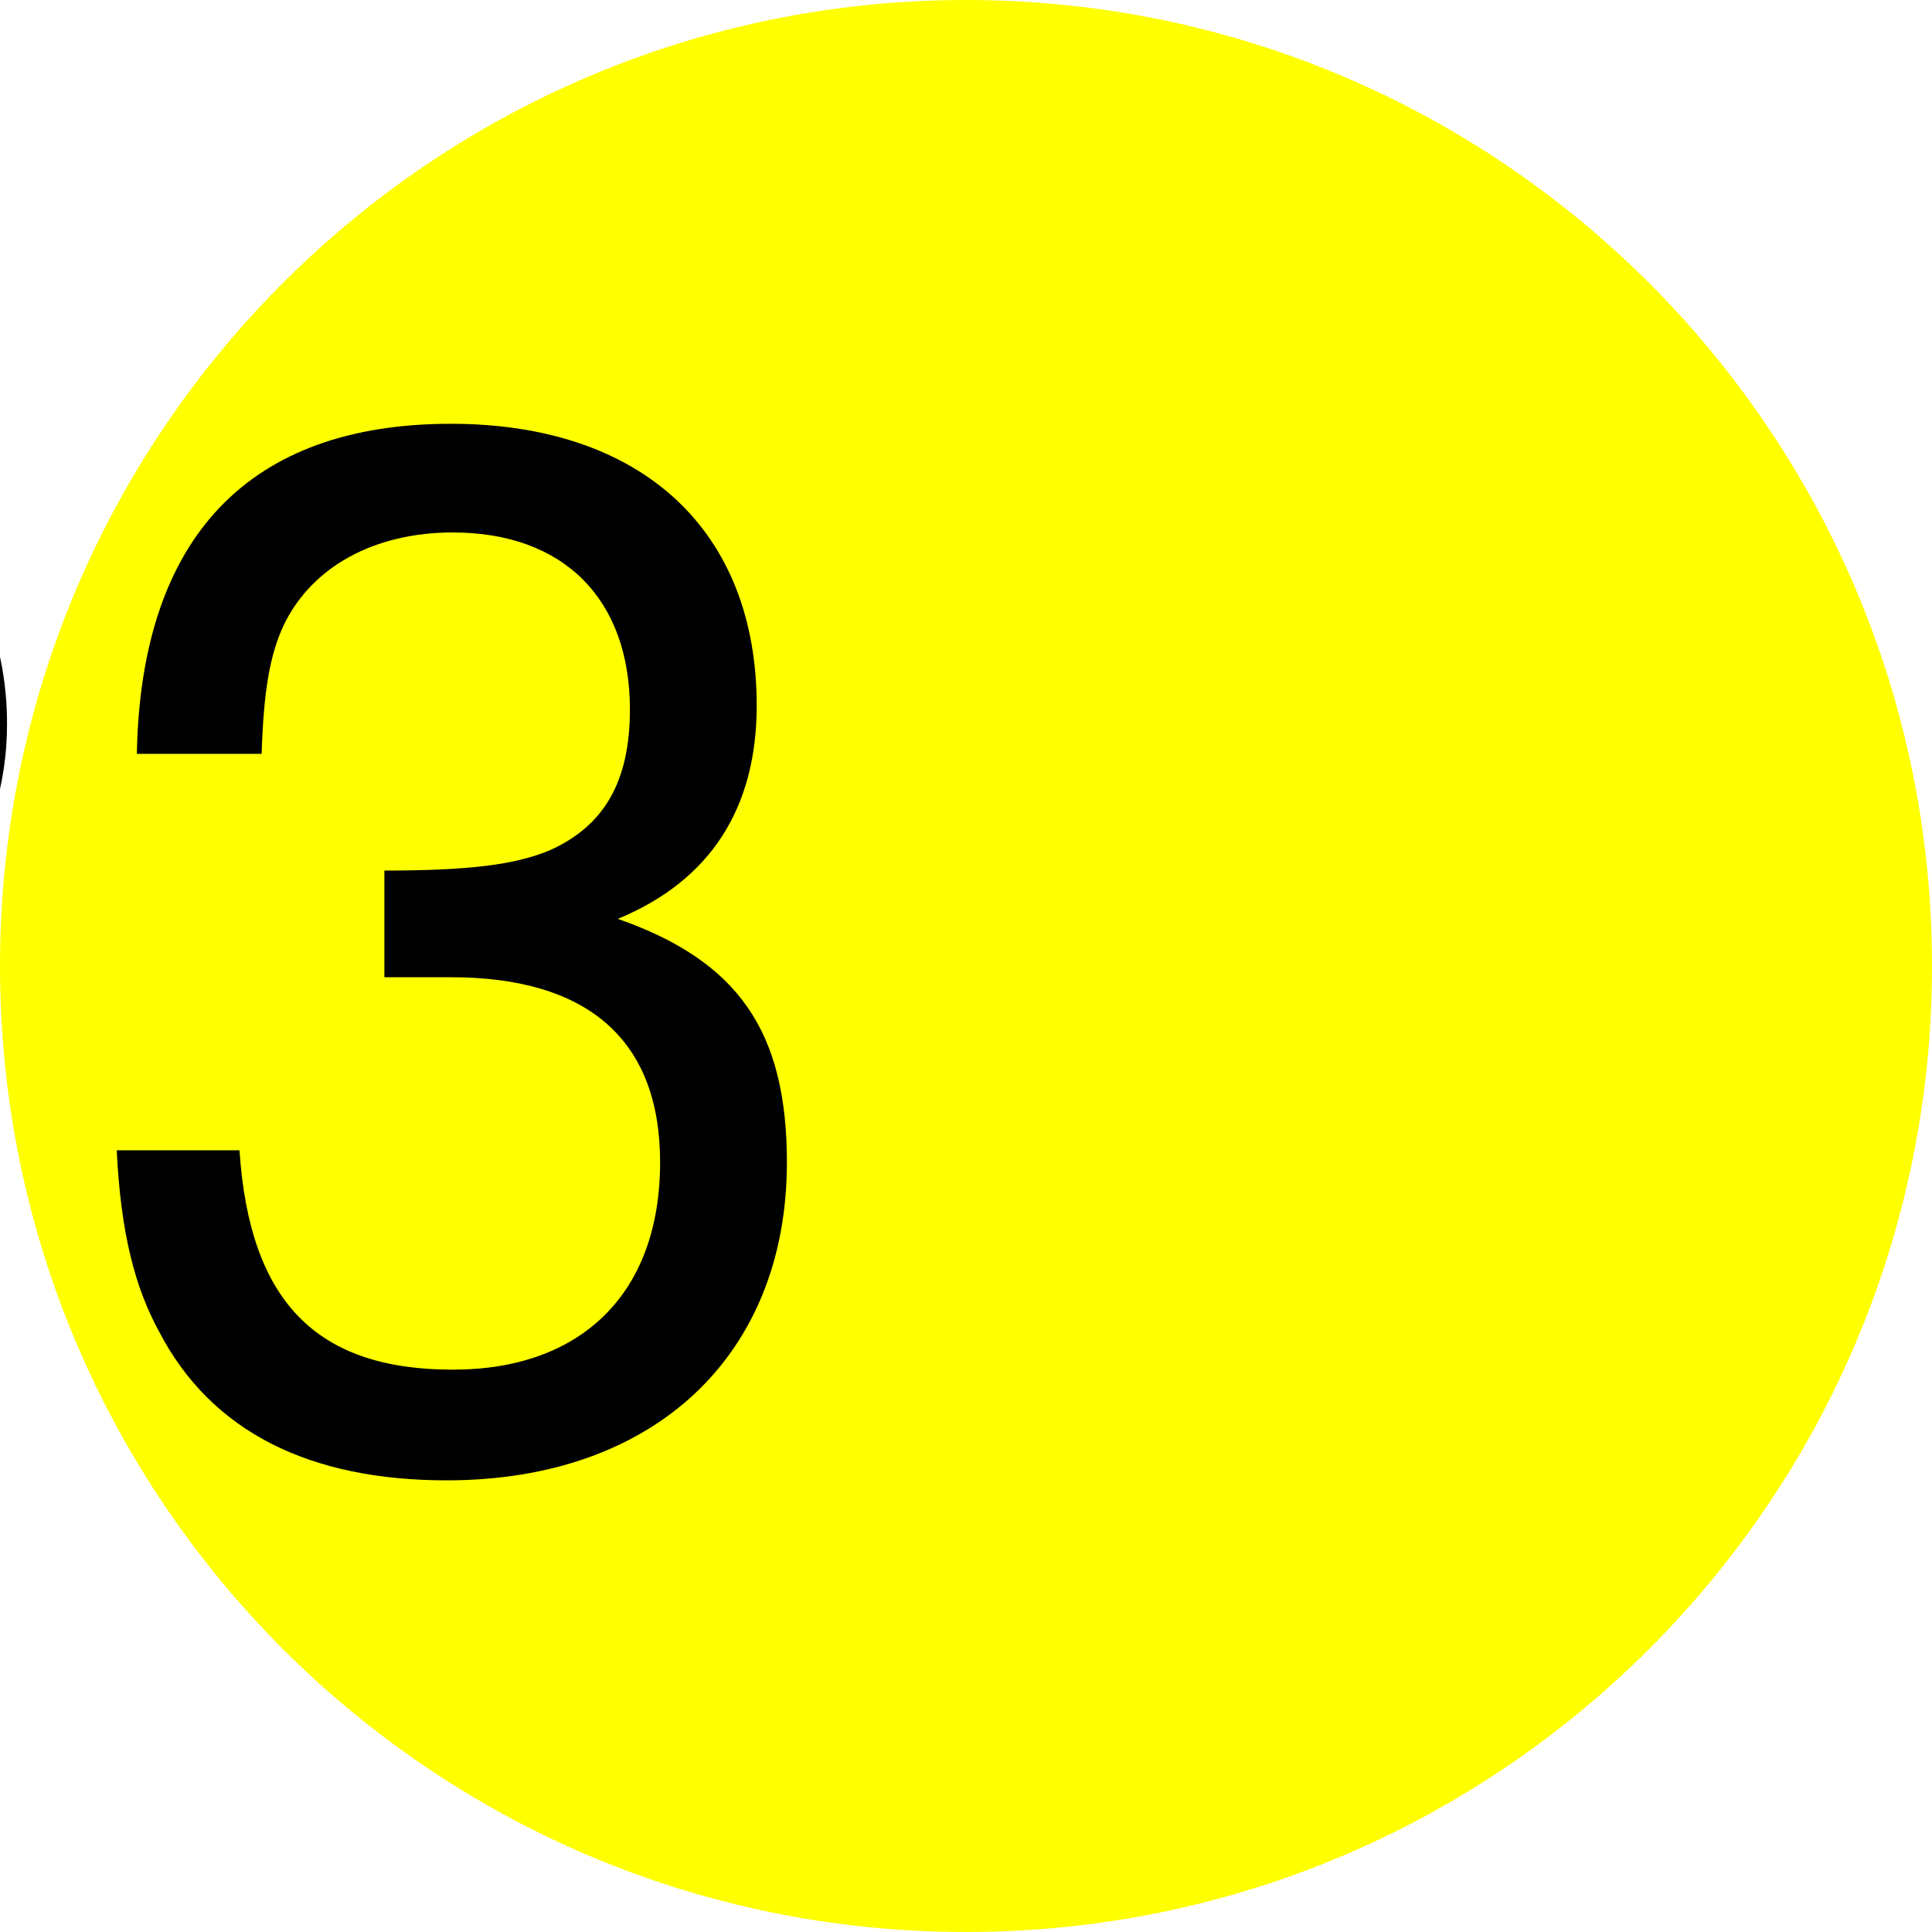
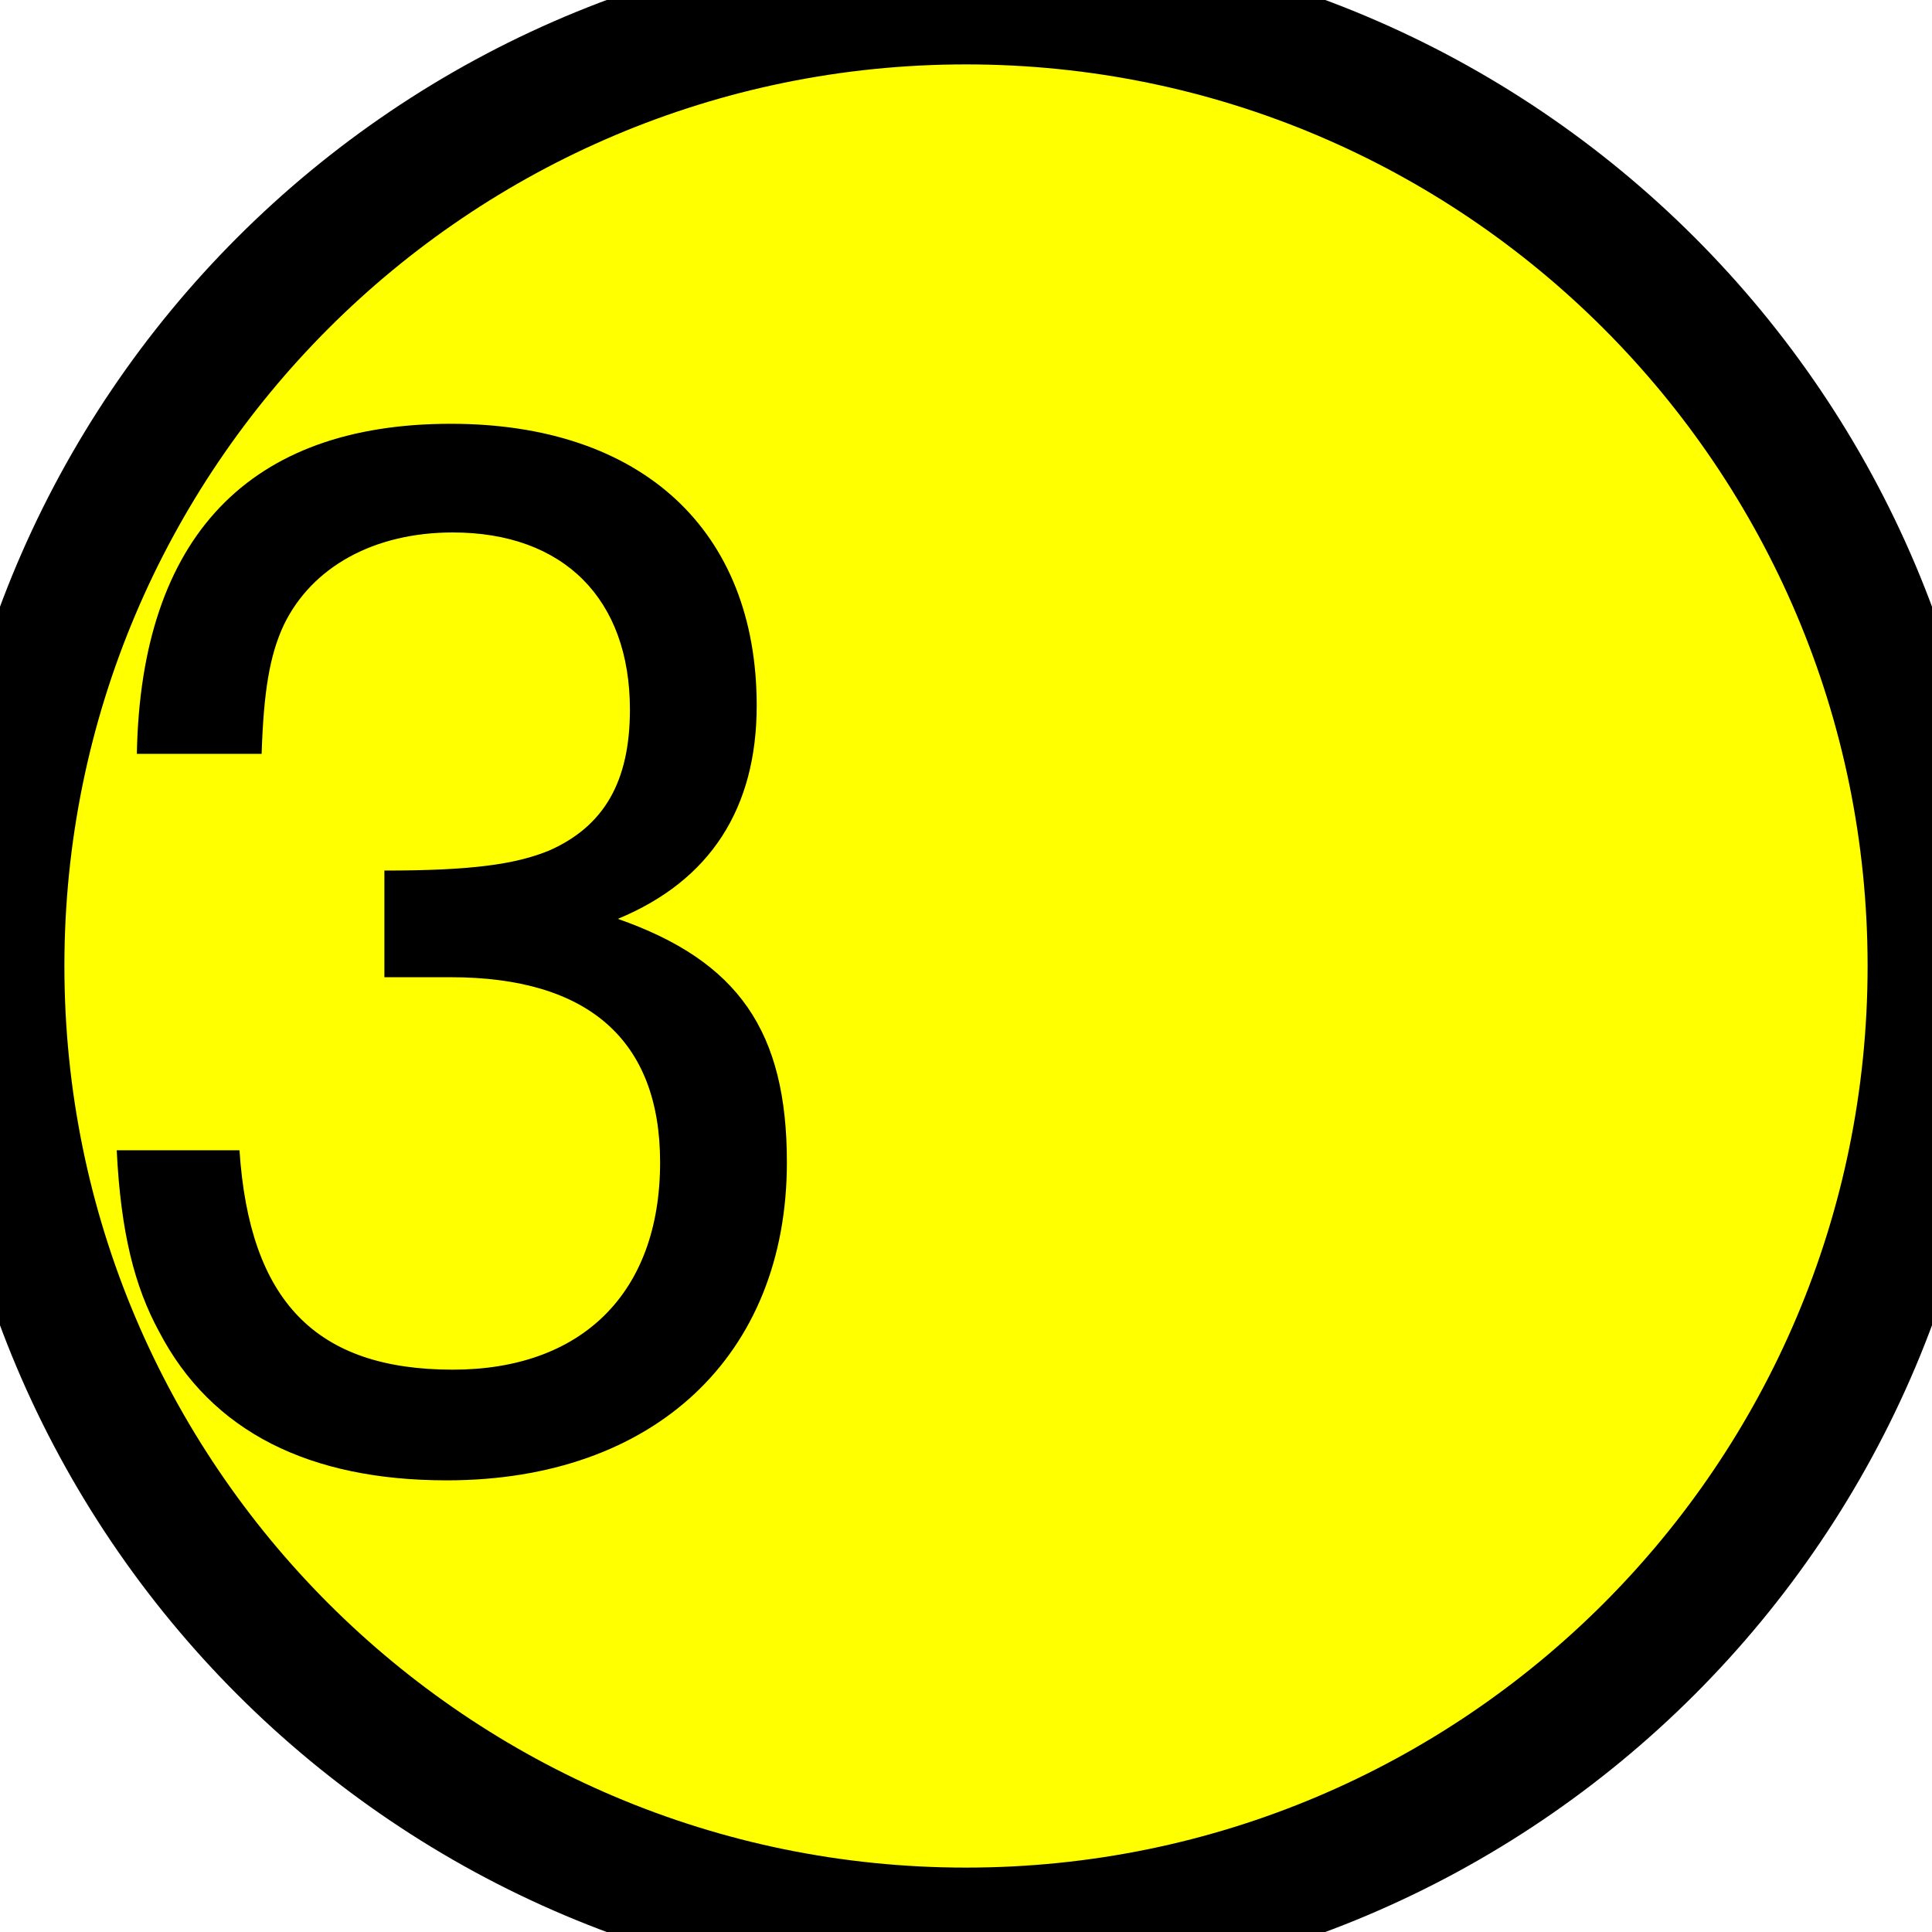
<svg xmlns="http://www.w3.org/2000/svg" width="15" height="15" id="svg2" version="1.1">
  <defs id="defs4" />
  <g id="layer1" transform="translate(0,-1037.362)">
-     <path style="fill:#ffff00;fill-opacity:1;stroke:none" id="path2987" d="m 15,7.5 a 7.5,7.5 0 1 1 -15,0 7.5,7.5 0 1 1 15,0 z" transform="translate(0,1037.362)" />
+     <path style="fill:#ffff00;fill-opacity:1;stroke:#000000;stroke-opacity:1;stroke-width:1;stroke-miterlimit:4;stroke-dasharray:none" id="path2987" d="m 15,7.5 a 7.5,7.5 0 1 1 -15,0 7.5,7.5 0 1 1 15,0 z" transform="translate(0,1037.362)" />
    <text xml:space="preserve" style="font-size:10px;font-style:normal;font-variant:normal;font-weight:normal;font-stretch:normal;text-align:center;line-height:125%;letter-spacing:0px;word-spacing:0px;text-anchor:middle;fill:#ffff00;fill-opacity:1;stroke:none;font-family:Helvetica,Swis721 Hv BT;-inkscape-font-specification:Helvetica,Swis721 Hv BT" x="7.497" y="1048.603" id="text3757">
      <tspan id="tspan3759" x="7.497" y="1048.603" style="font-size:11px;font-style:normal;font-variant:normal;font-weight:normal;font-stretch:normal;fill:#000000;fill-opacity:1;font-family:Helvetica,Swis721 BT;-inkscape-font-specification:Helvetica,Swis721 BT">23</tspan>
    </text>
    <text xml:space="preserve" style="font-size:10px;font-style:normal;font-variant:normal;font-weight:normal;font-stretch:normal;text-align:center;line-height:125%;letter-spacing:0px;word-spacing:0px;text-anchor:middle;fill:#ffff00;fill-opacity:1;stroke:none;font-family:Helvetica,Arial;-inkscape-font-specification:Arial" x="25.625" y="23.188" id="text3767" transform="translate(0,1037.362)">
      <tspan id="tspan3769" x="25.625" y="23.188" />
    </text>
  </g>
</svg>
